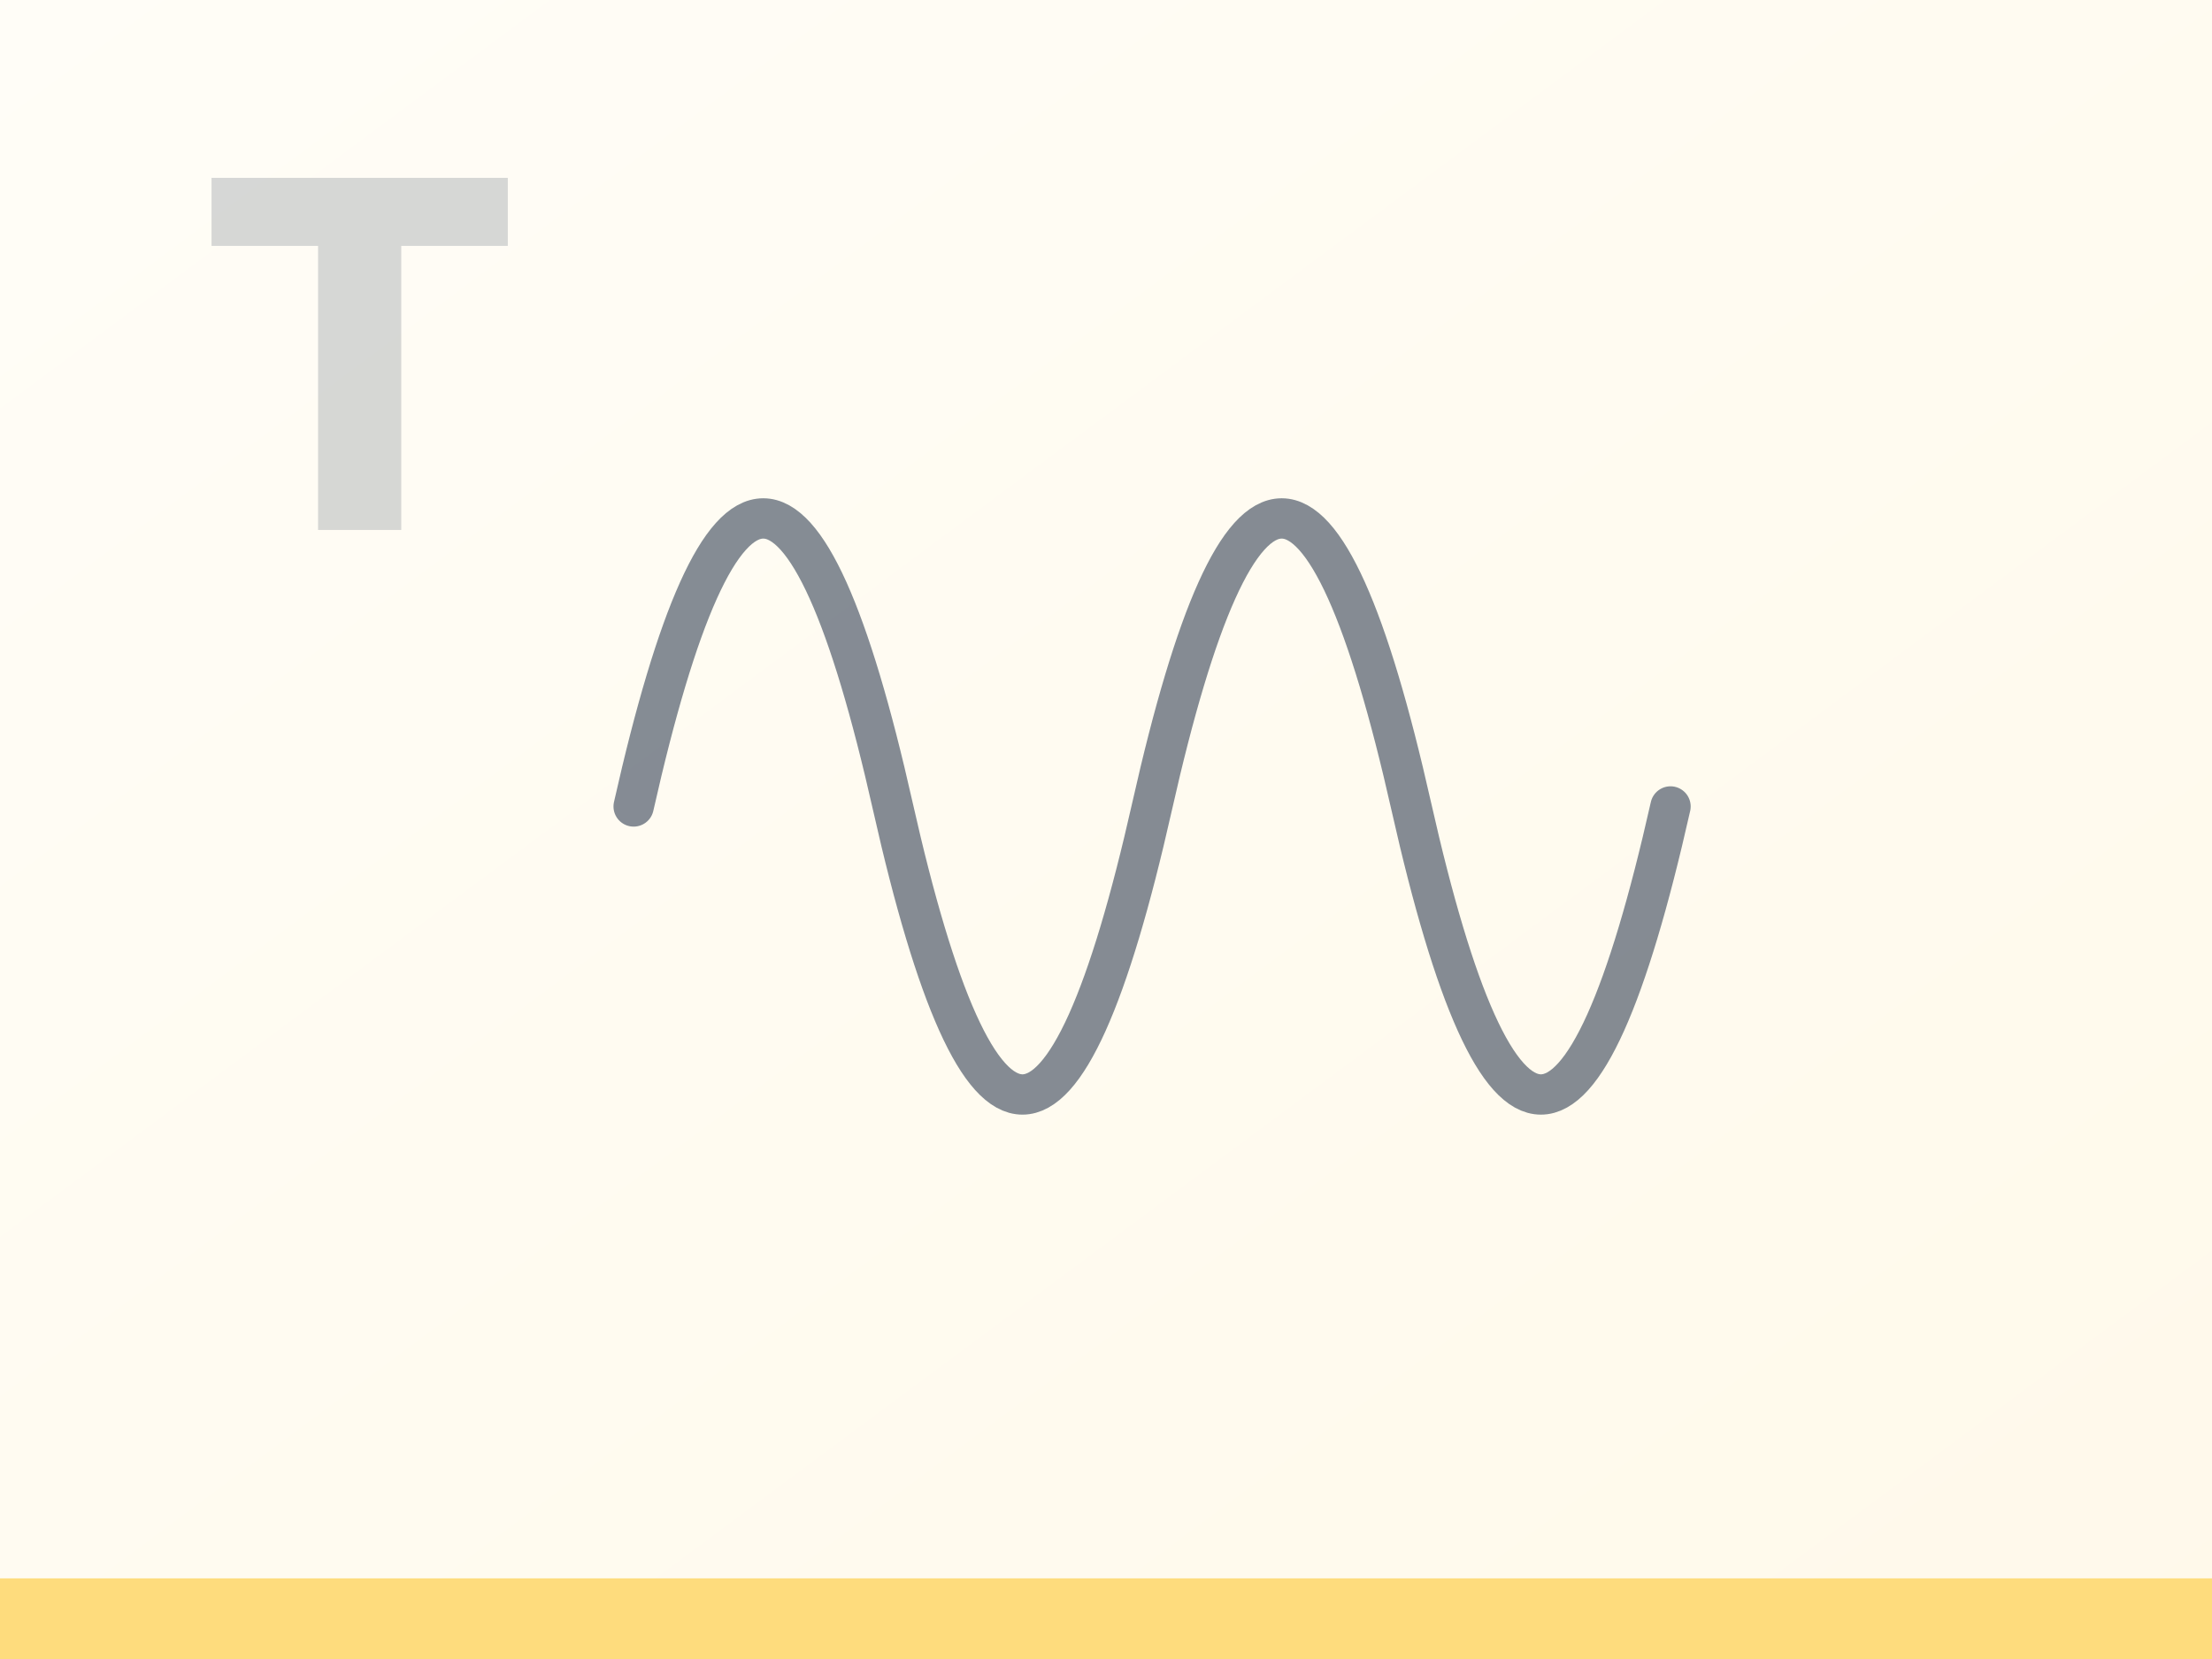
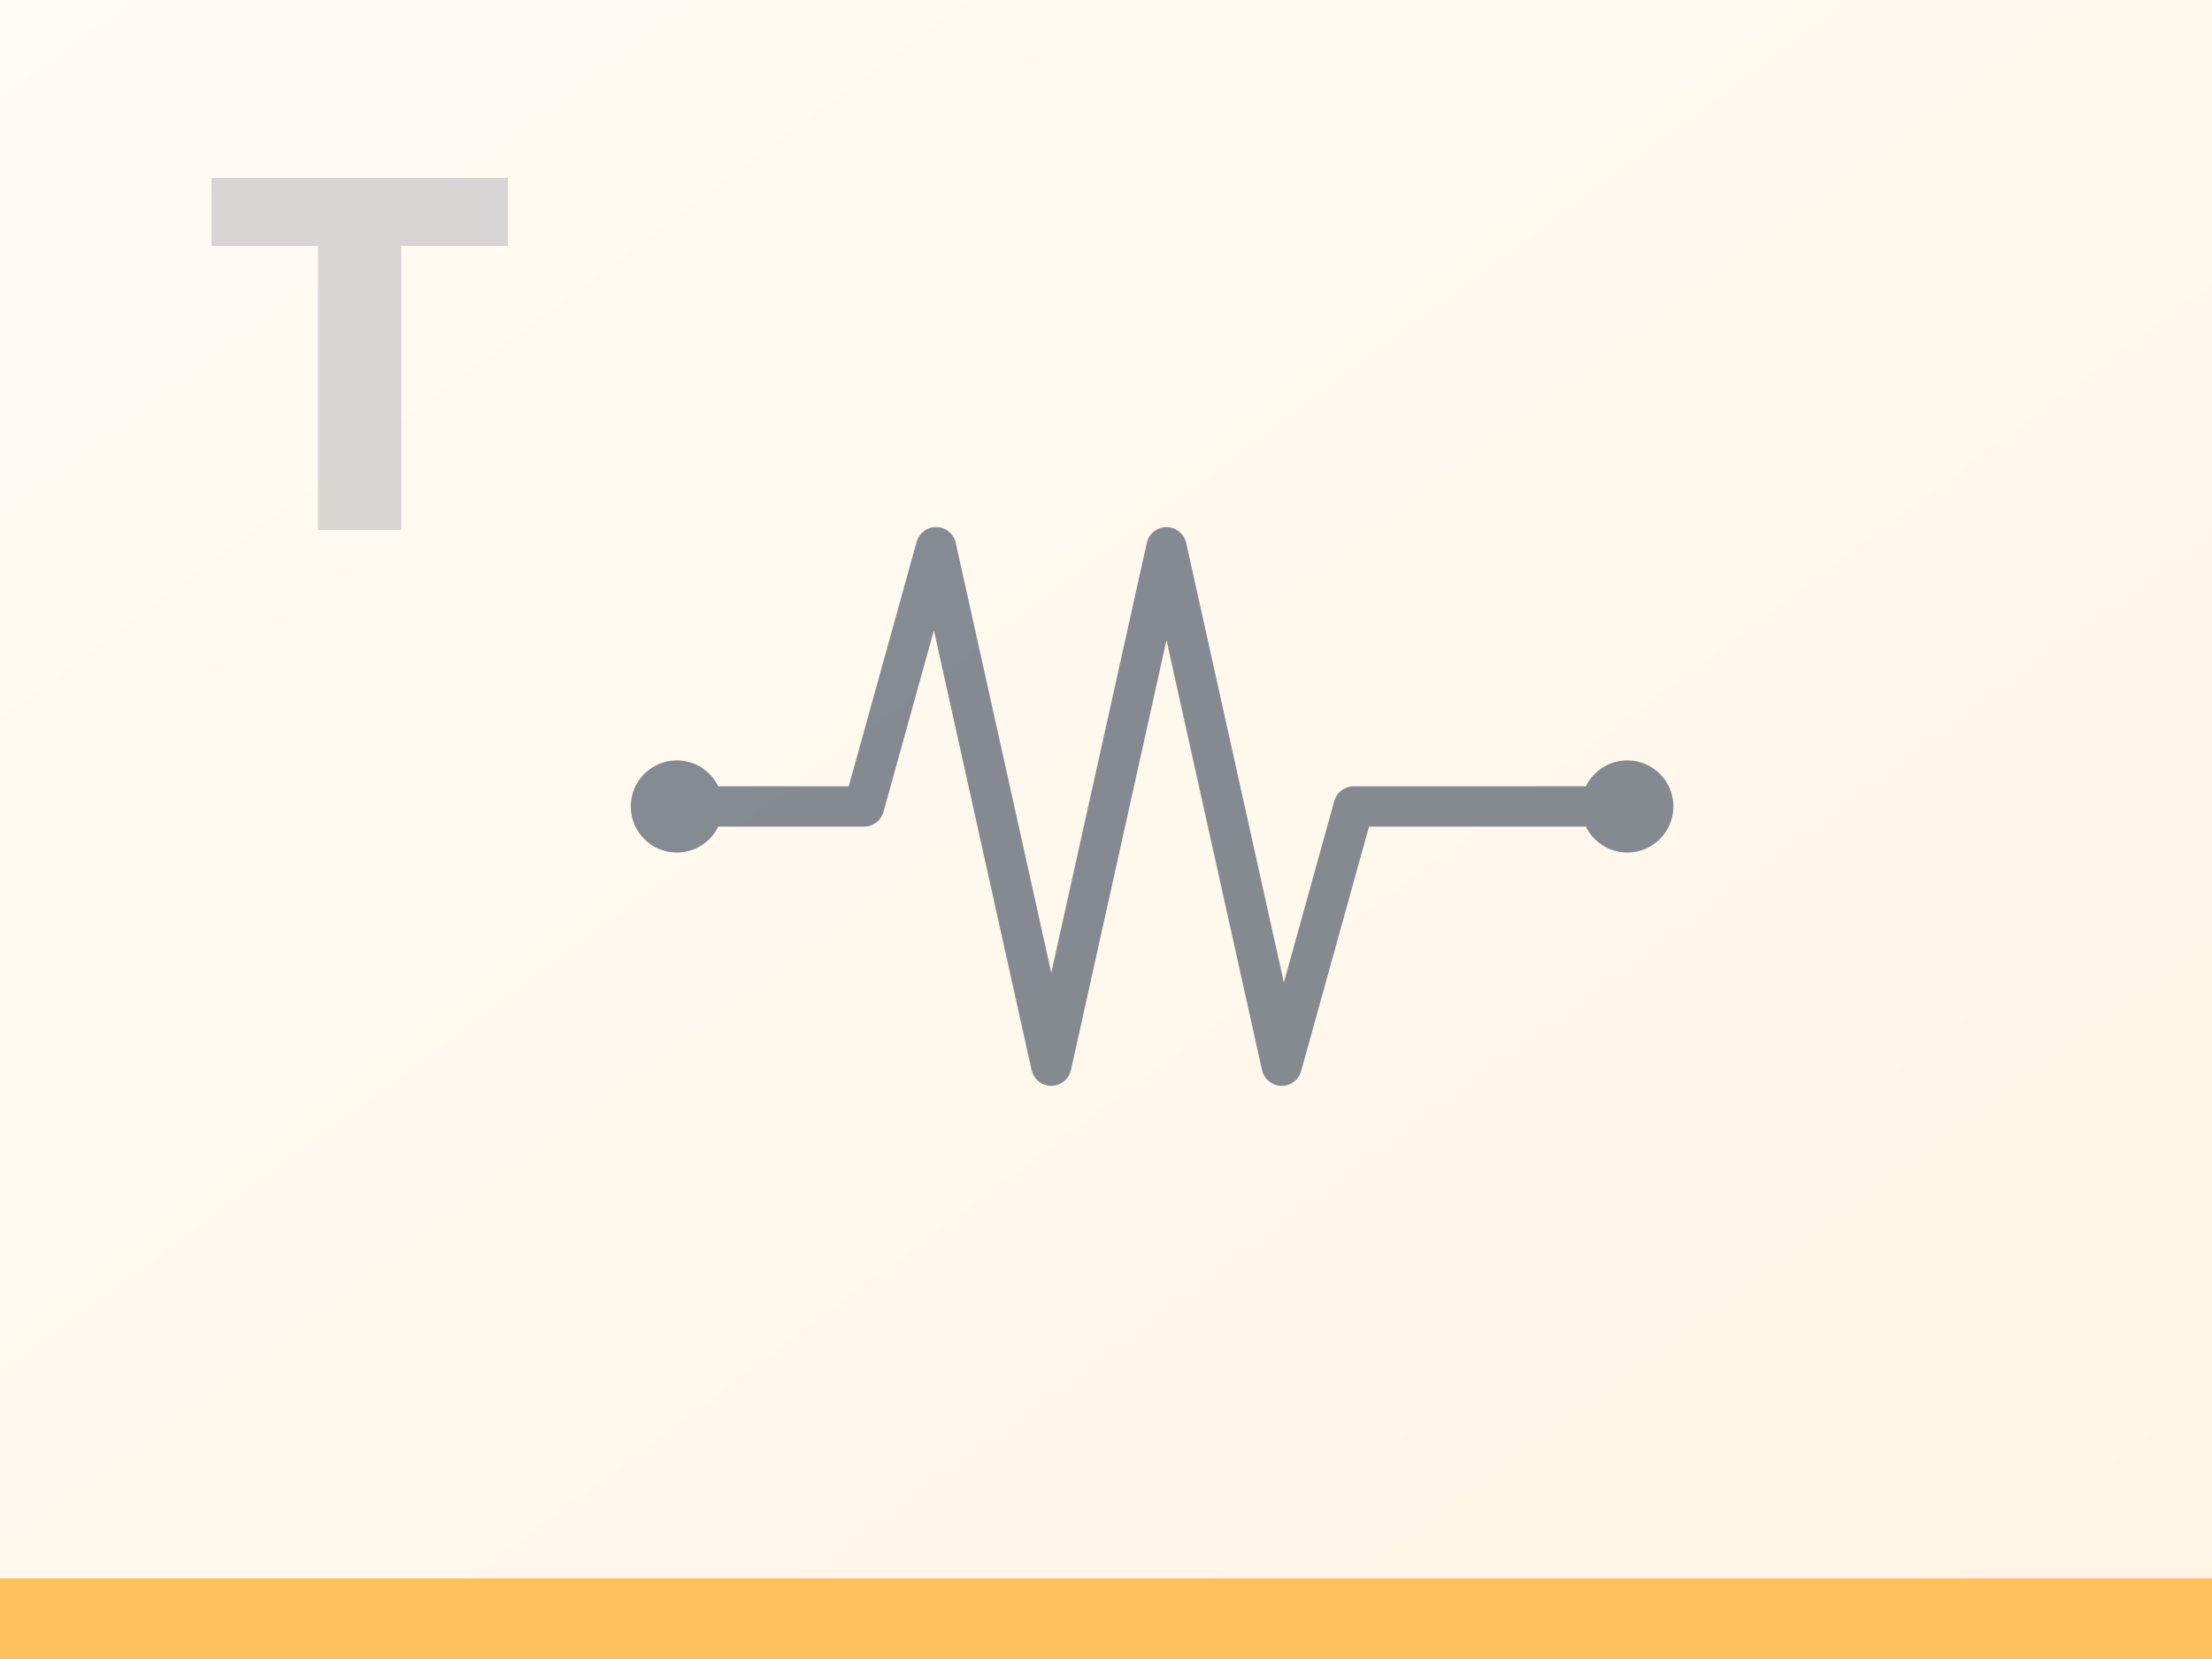
<svg xmlns="http://www.w3.org/2000/svg" width="192" height="144" viewBox="0 0 192 144" role="img" aria-label="Задача 11-3 — Т3">
  <defs>
    <linearGradient id="b" x1="0" y1="0" x2="1" y2="1">
-       <stop offset="0" stop-color="#fffdf7" />
-       <stop offset="1" stop-color="#fff9ea" />
+       <stop offset="0" stop-color="#fffbf5" />
+       <stop offset="1" stop-color="#fff5e5" />
    </linearGradient>
  </defs>
  <rect width="192" height="144" fill="url(#b)" />
  <text x="17" y="46" fill="#334155" opacity="0.2" font-family="Inter, system-ui, -apple-system, 'Segoe UI', Roboto, sans-serif" font-size="42" font-weight="800">Т</text>
  <g transform="translate(55 25) scale(1.25)" fill="none" stroke="#334155" stroke-width="2.8" stroke-linecap="round" stroke-linejoin="round" opacity="0.6" color="#334155">
-     <path d="M0 36 Q9 -4 18 36 T36 36 T54 36 T72 36" />
+     <path d="M2 36 L16 36 l5 -18 l8 36 l8 -36 l8 36 l5 -18 L70 36" />
+     <circle cx="3" cy="36" r="3.2" fill="currentColor" stroke="none" />
+     <circle cx="69" cy="36" r="3.2" fill="currentColor" stroke="none" />
  </g>
-   <rect x="0" y="137" width="192" height="7" fill="#fedc7d" />
+   <rect x="0" y="137" width="192" height="7" fill="#fec05b" />
</svg>
